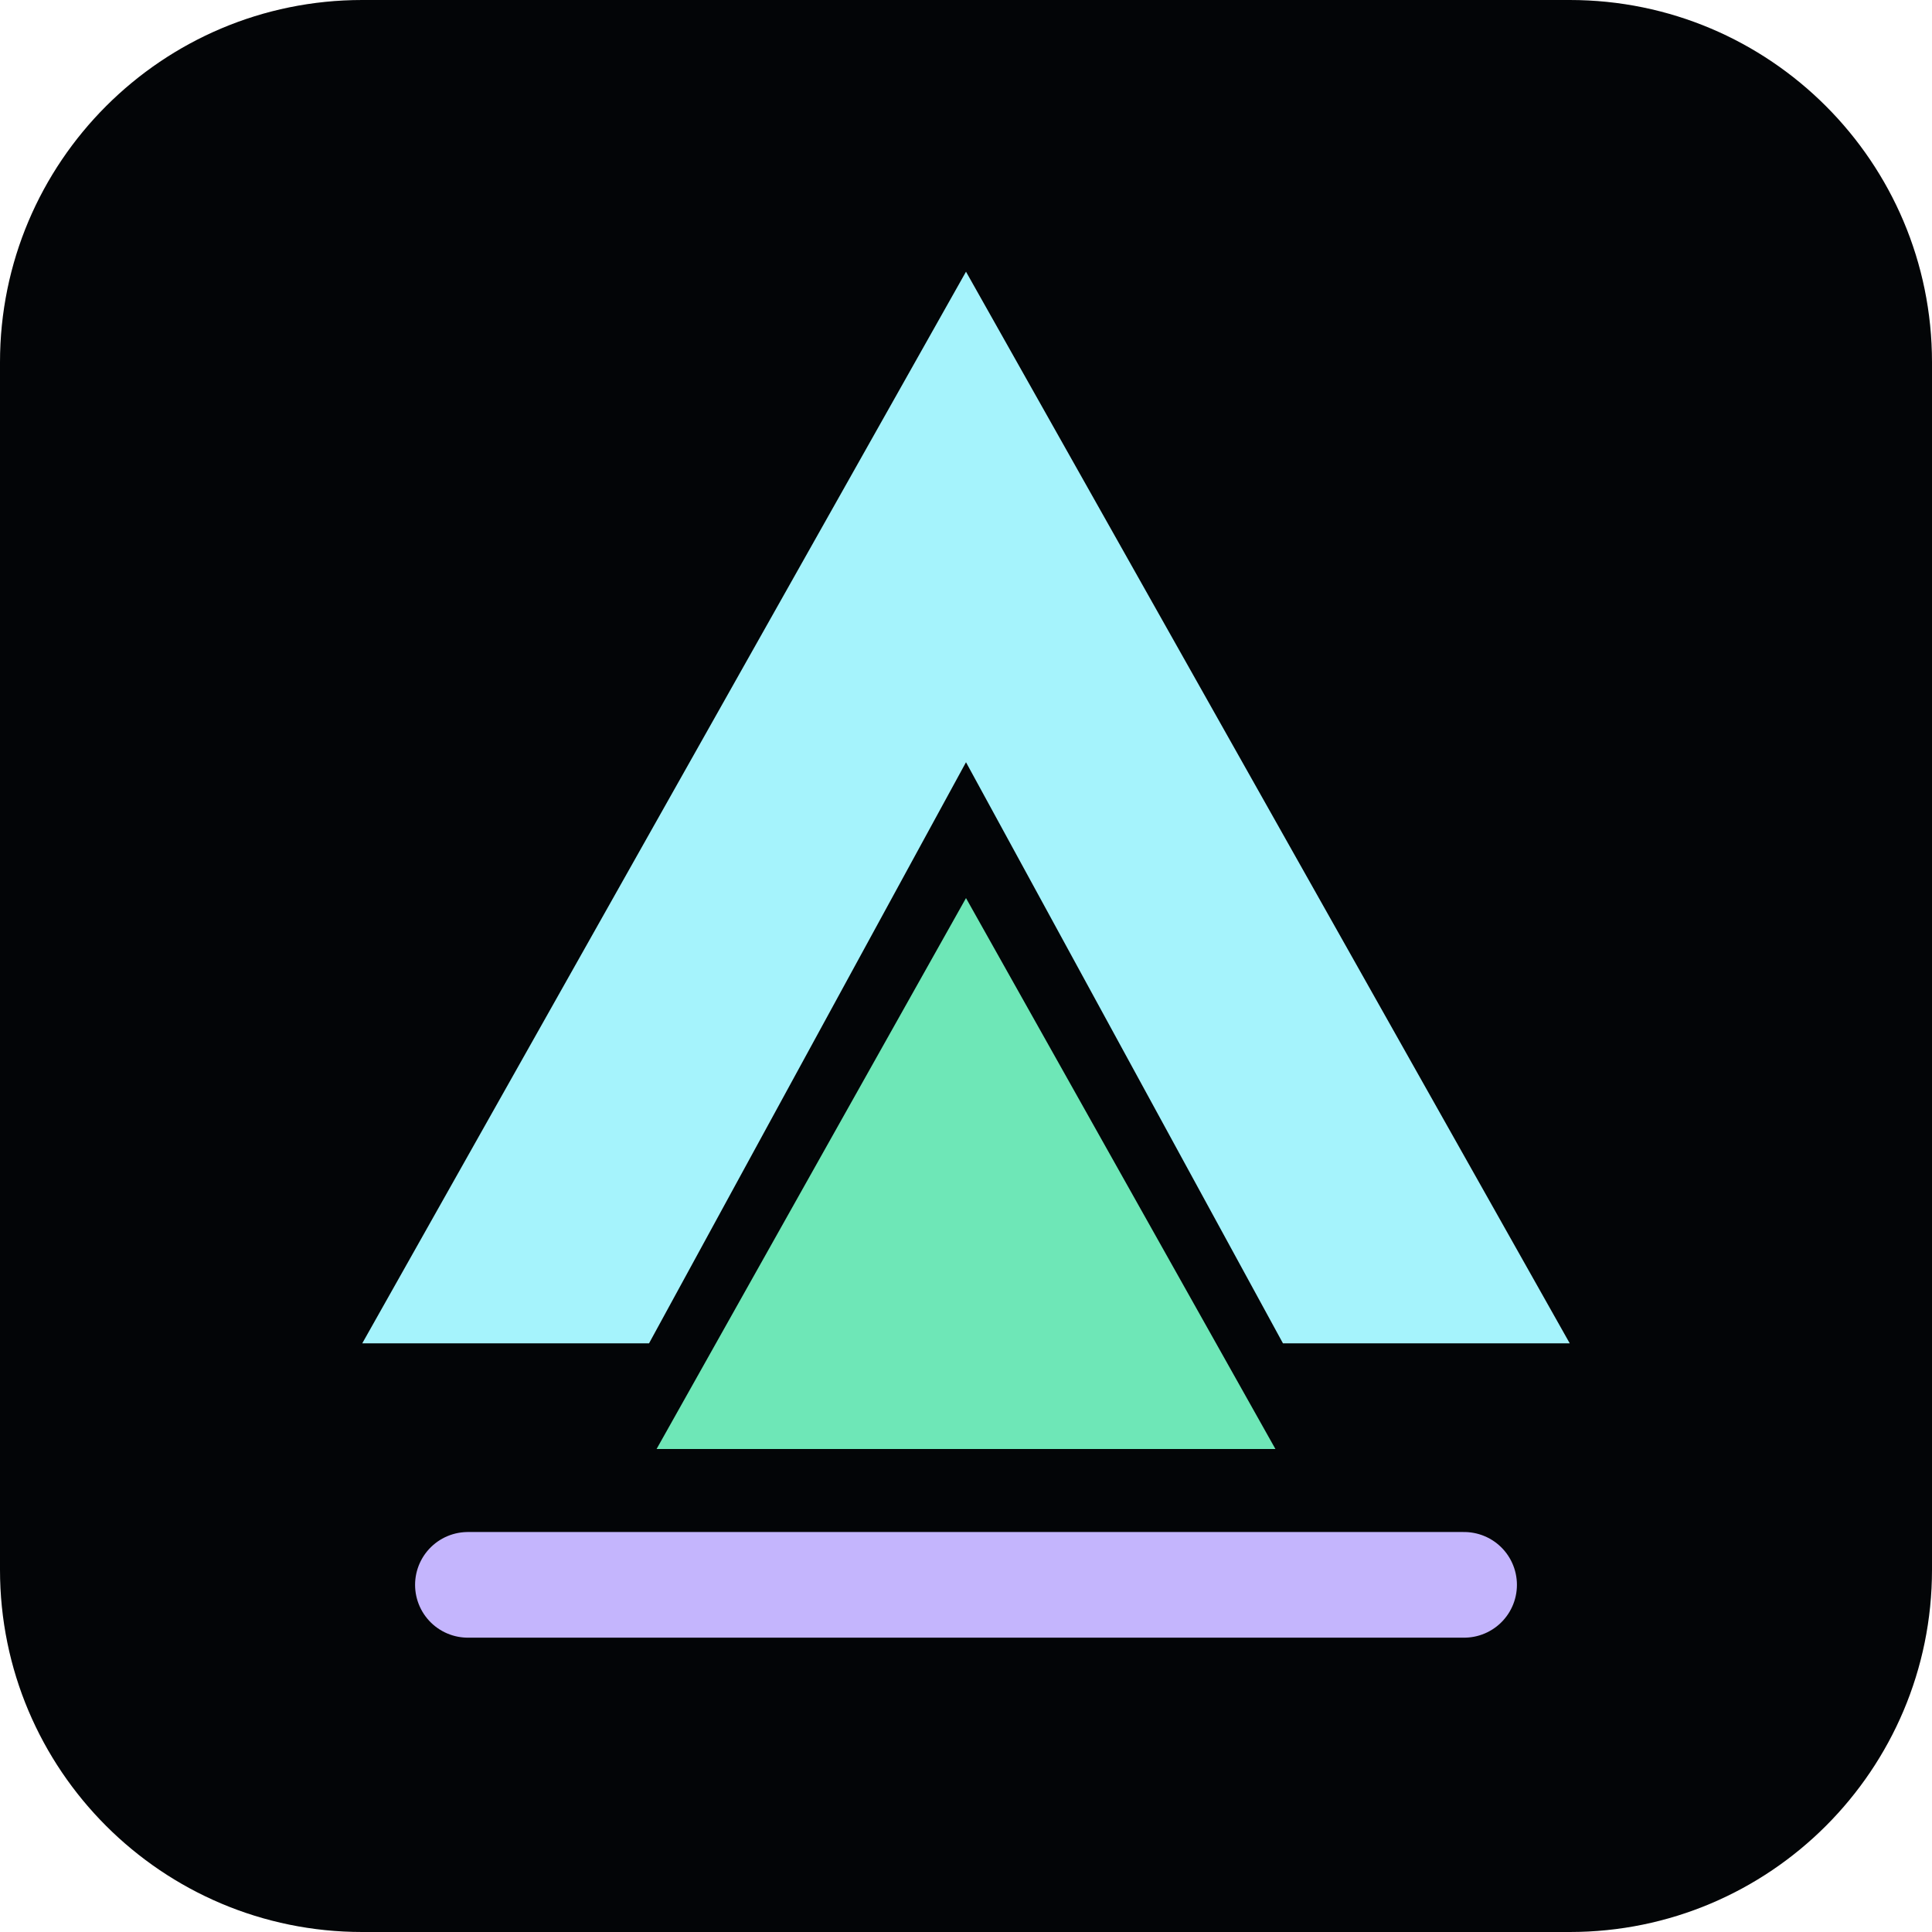
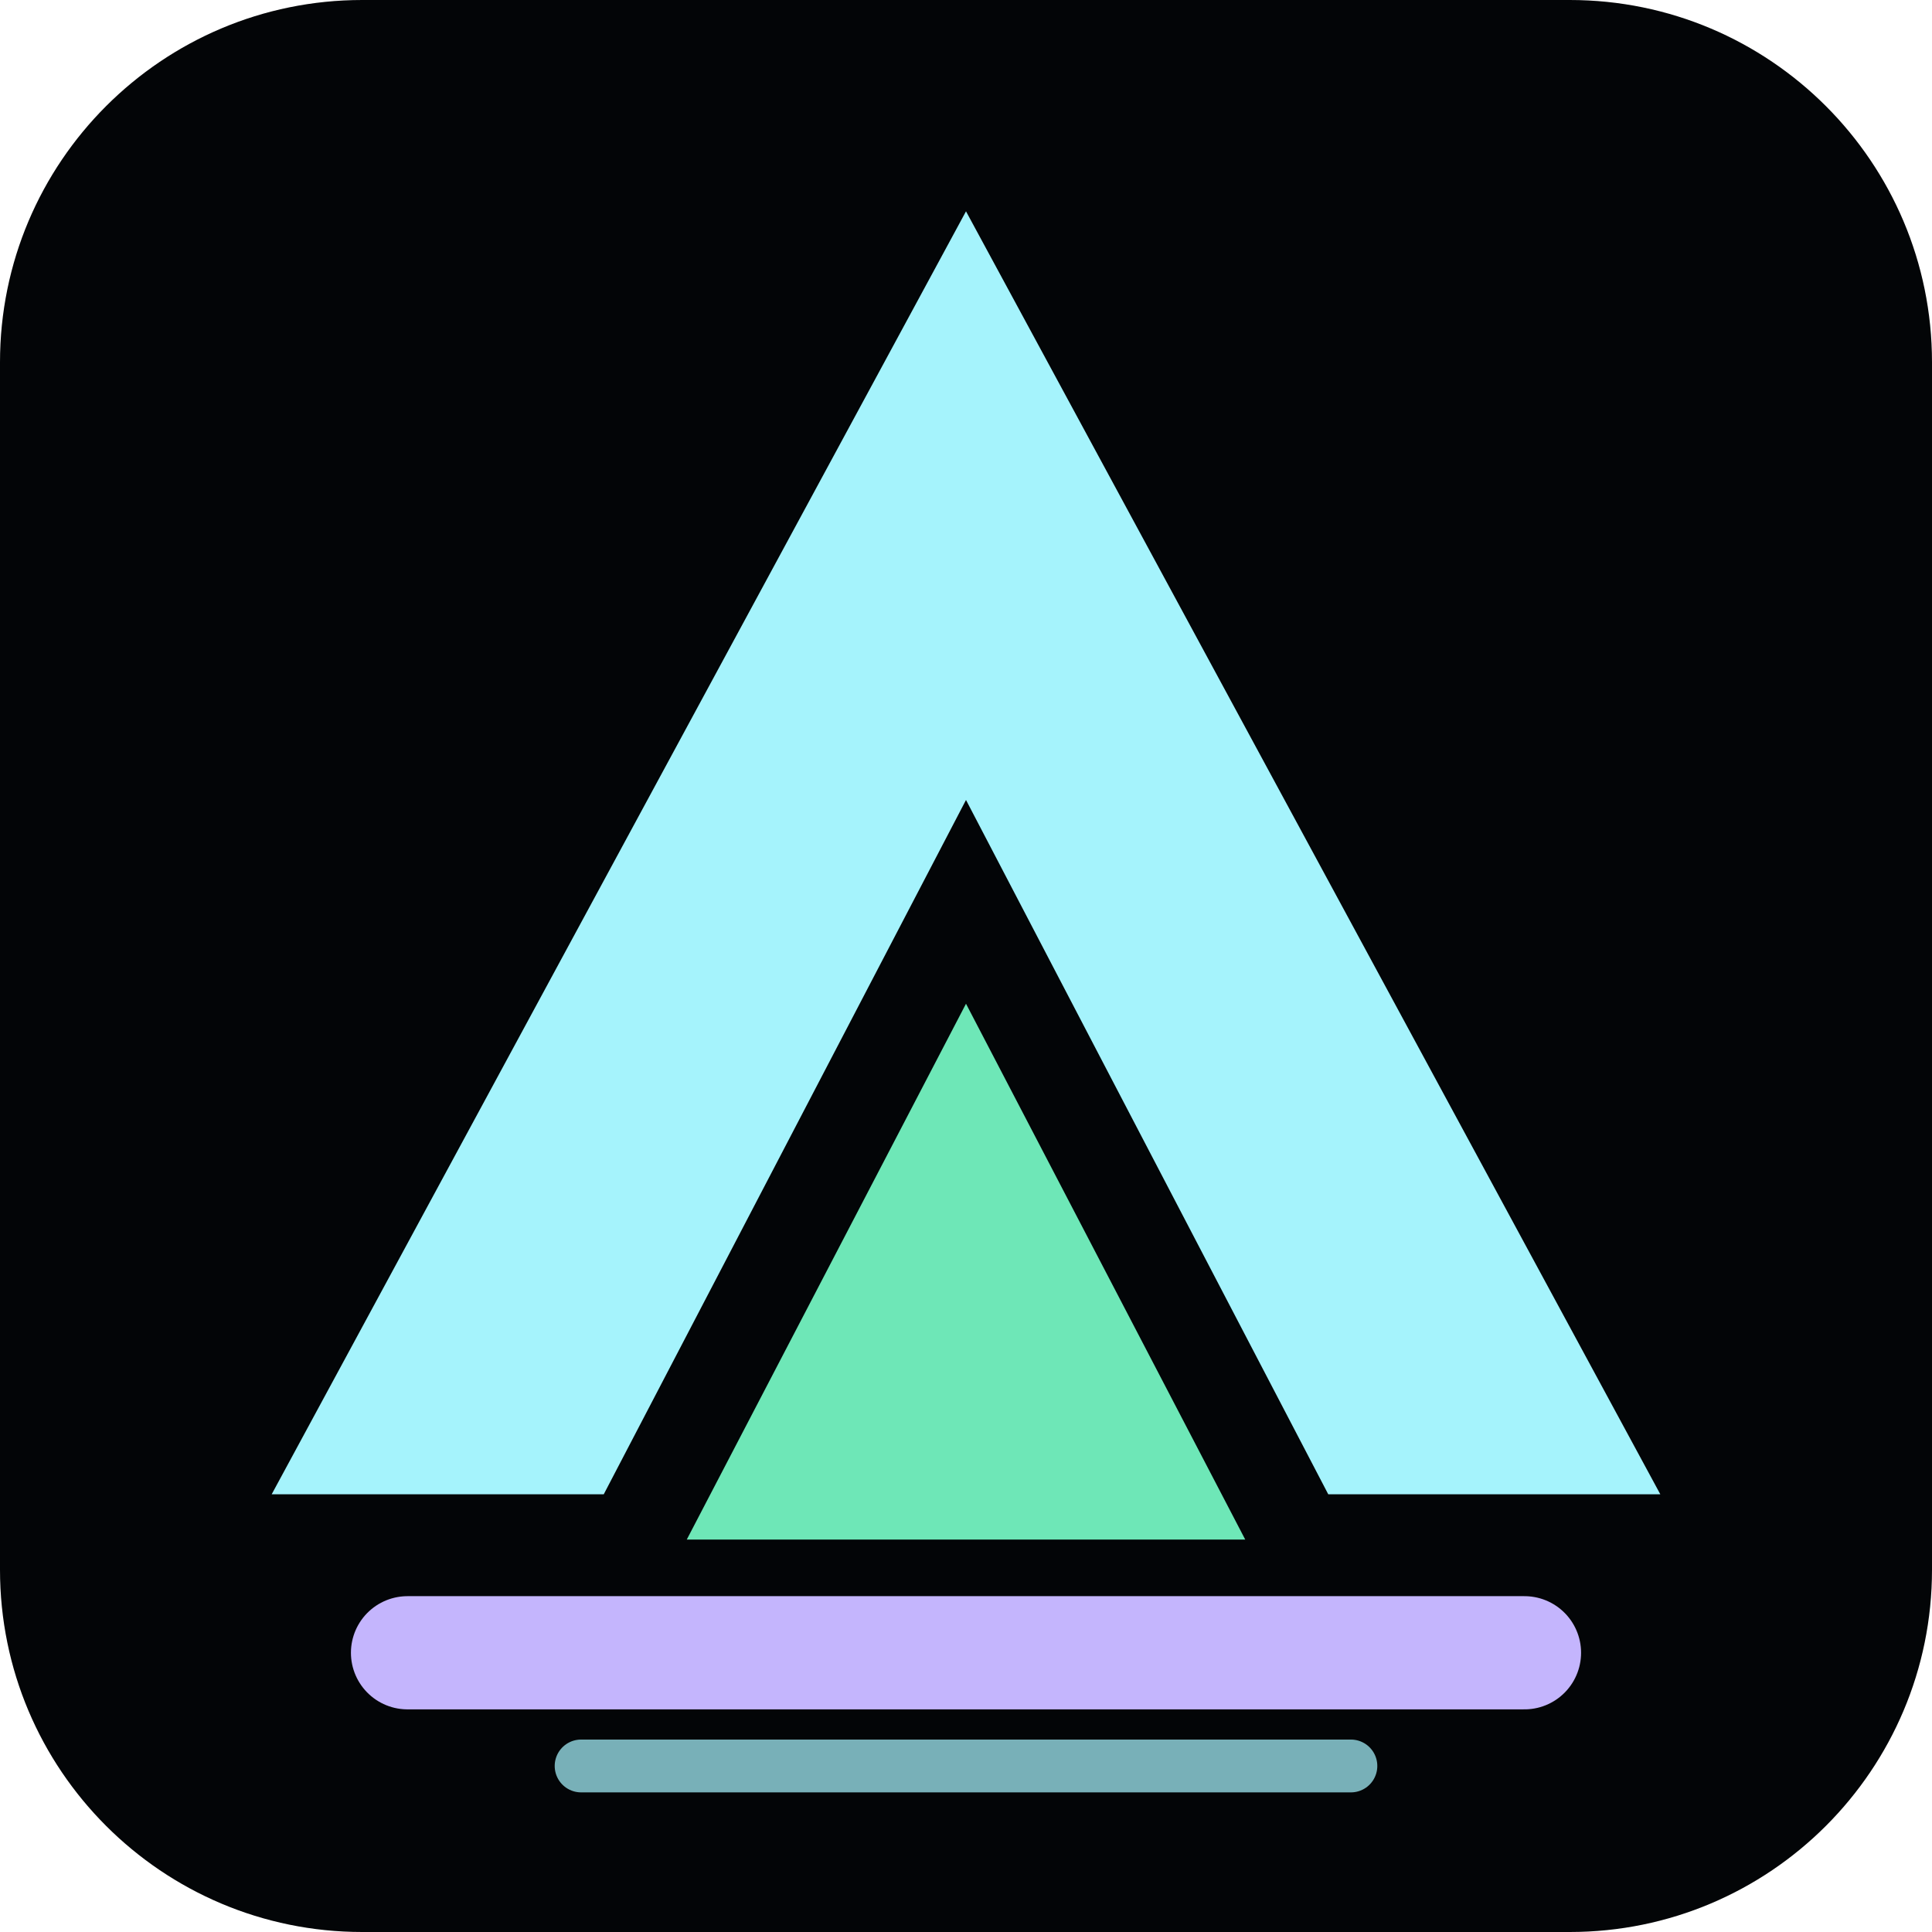
<svg xmlns="http://www.w3.org/2000/svg" viewBox="0 0 512 512">
  <rect width="512" height="512" rx="96" fill="#030507" />
-   <path d="M96 356 256 72l160 284h-76l-84-154-84 154H96Z" fill="#A5F3FC" />
-   <path d="M174 384h164l-82-146-82 146Z" fill="#6EE7B7" />
-   <path d="M124 420h264" stroke="#C4B5FD" stroke-width="28" stroke-linecap="round" />
+   <path d="M72 396 256 56l184 340h-88L256 212l-96 184H72Z" fill="#A5F3FC" />
+   <path d="M182 408h148l-74-142-74 142Z" fill="#6EE7B7" />
+   <path d="M108 438h296" stroke="#C4B5FD" stroke-width="30" stroke-linecap="round" />
+   <path d="M154 468h204" stroke="#A5F3FC" stroke-width="14" stroke-linecap="round" opacity=".72" />
</svg>
